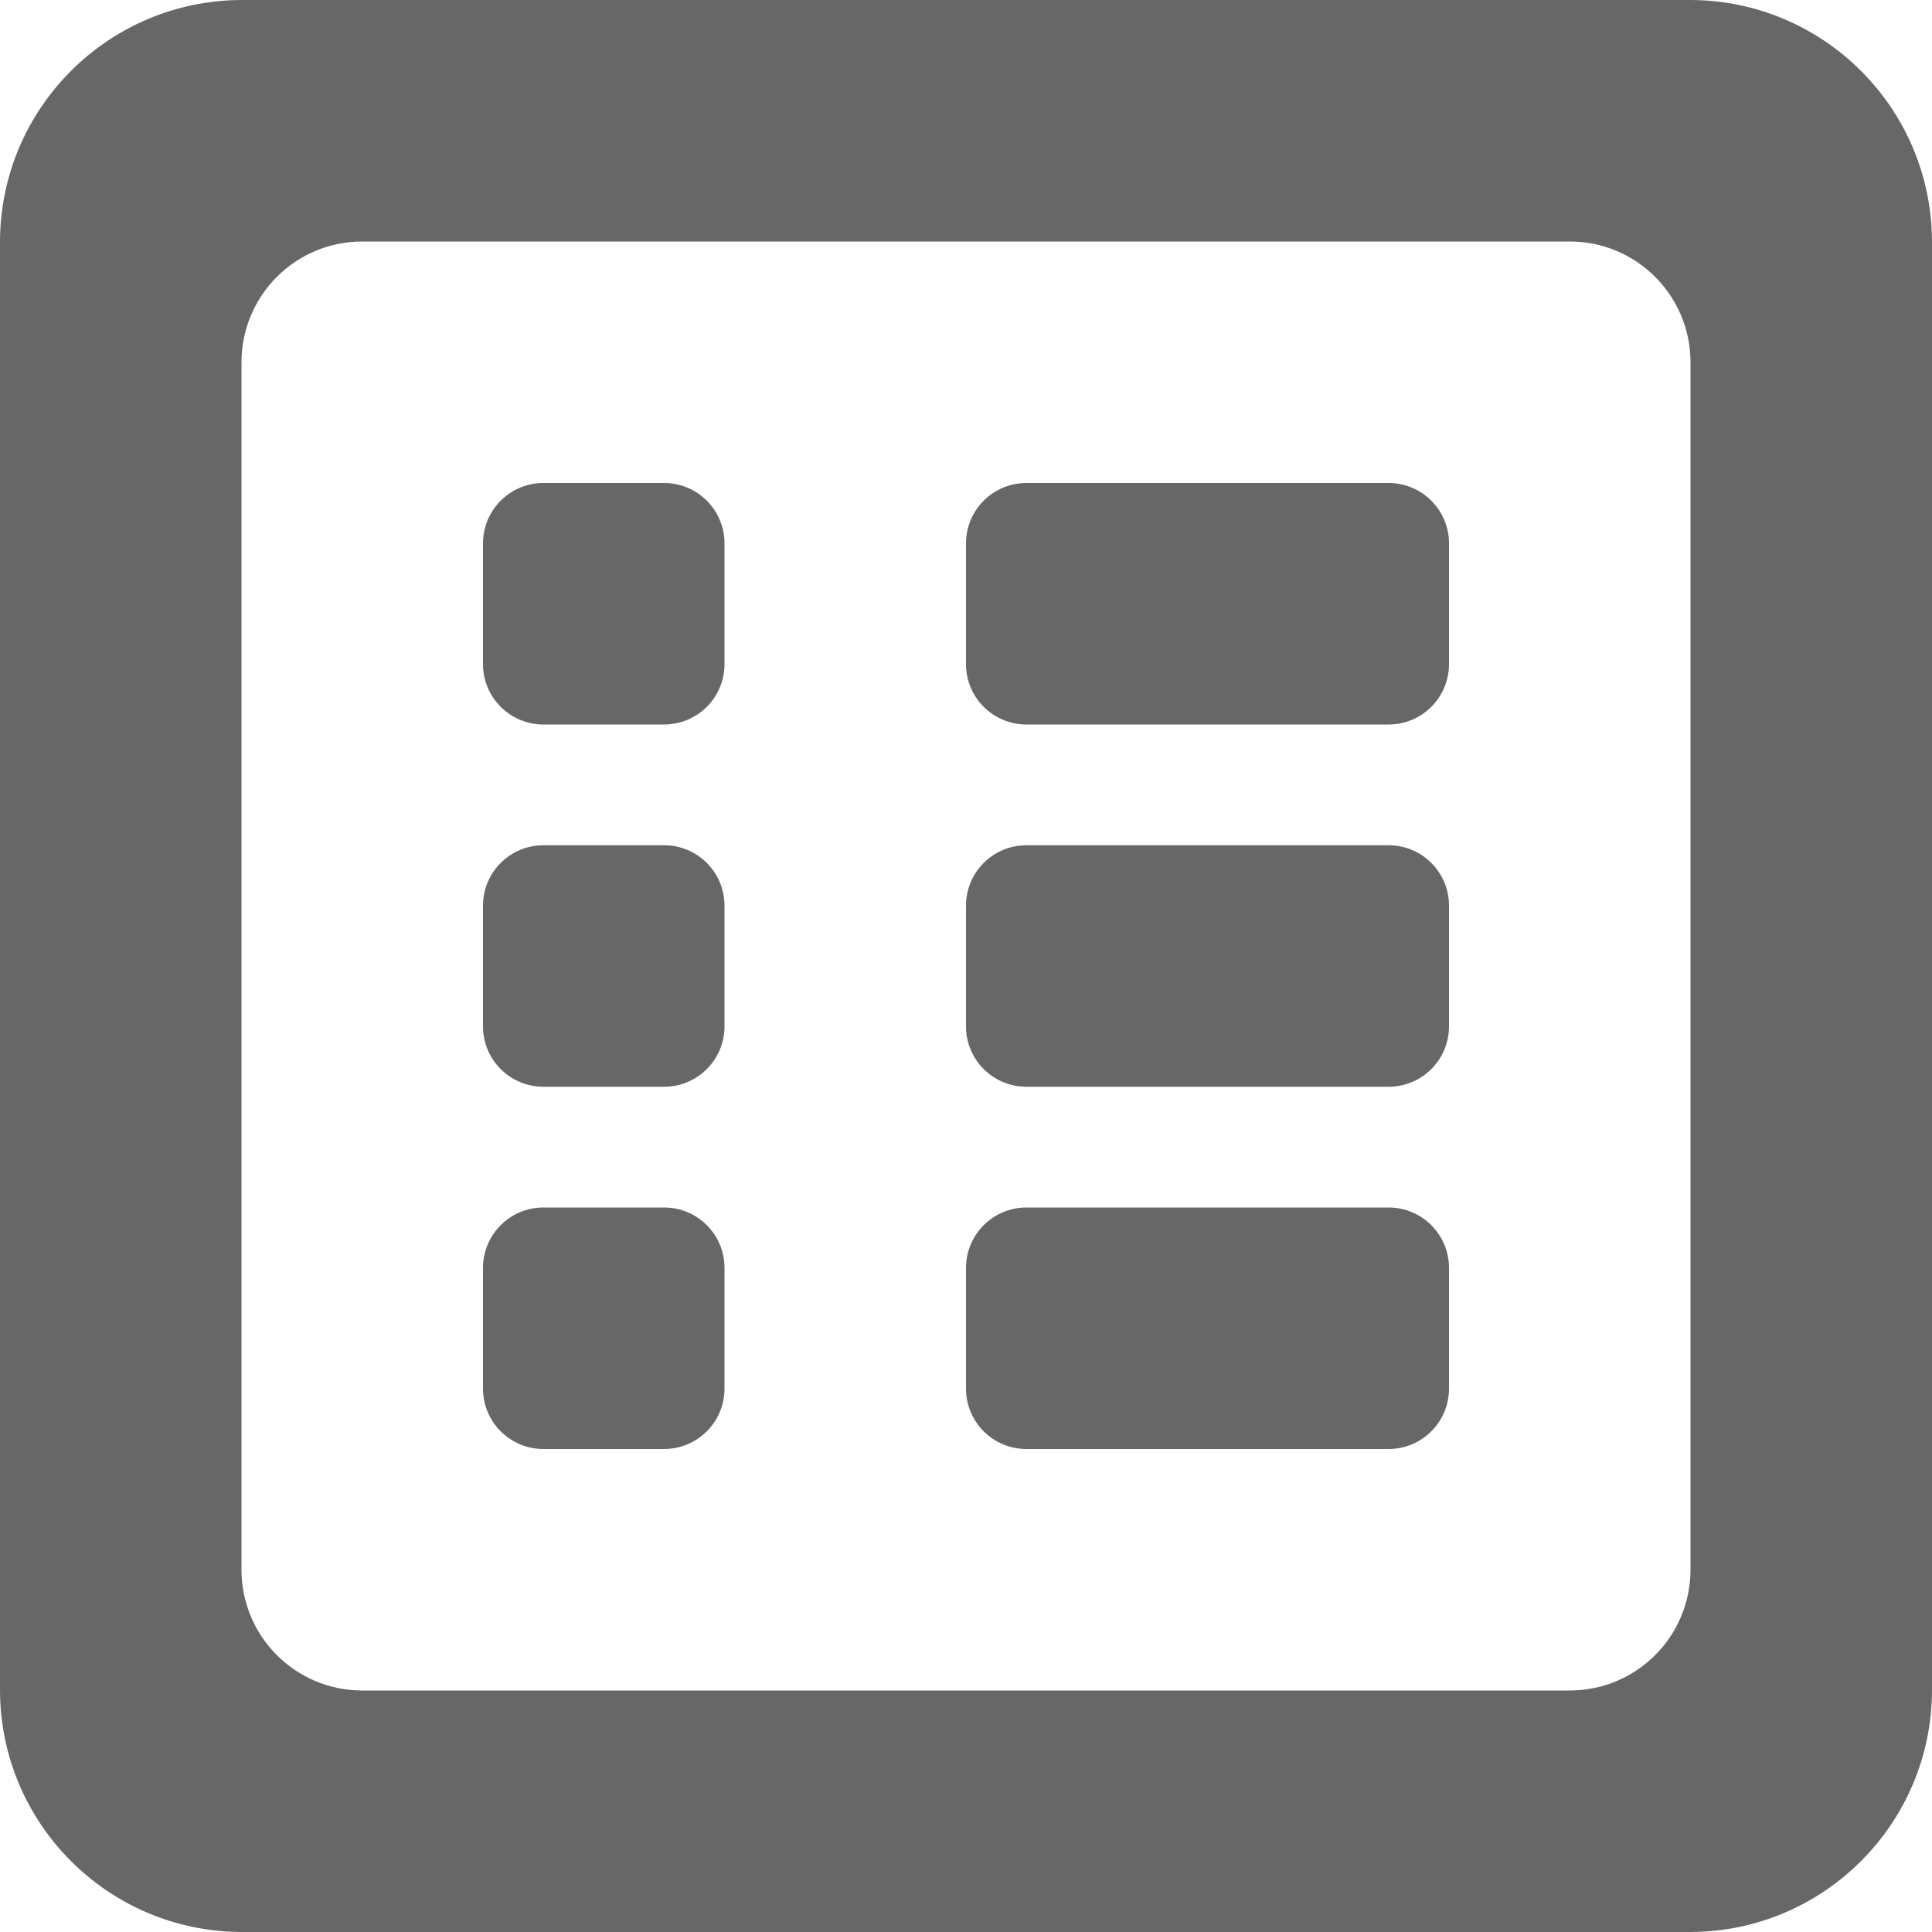
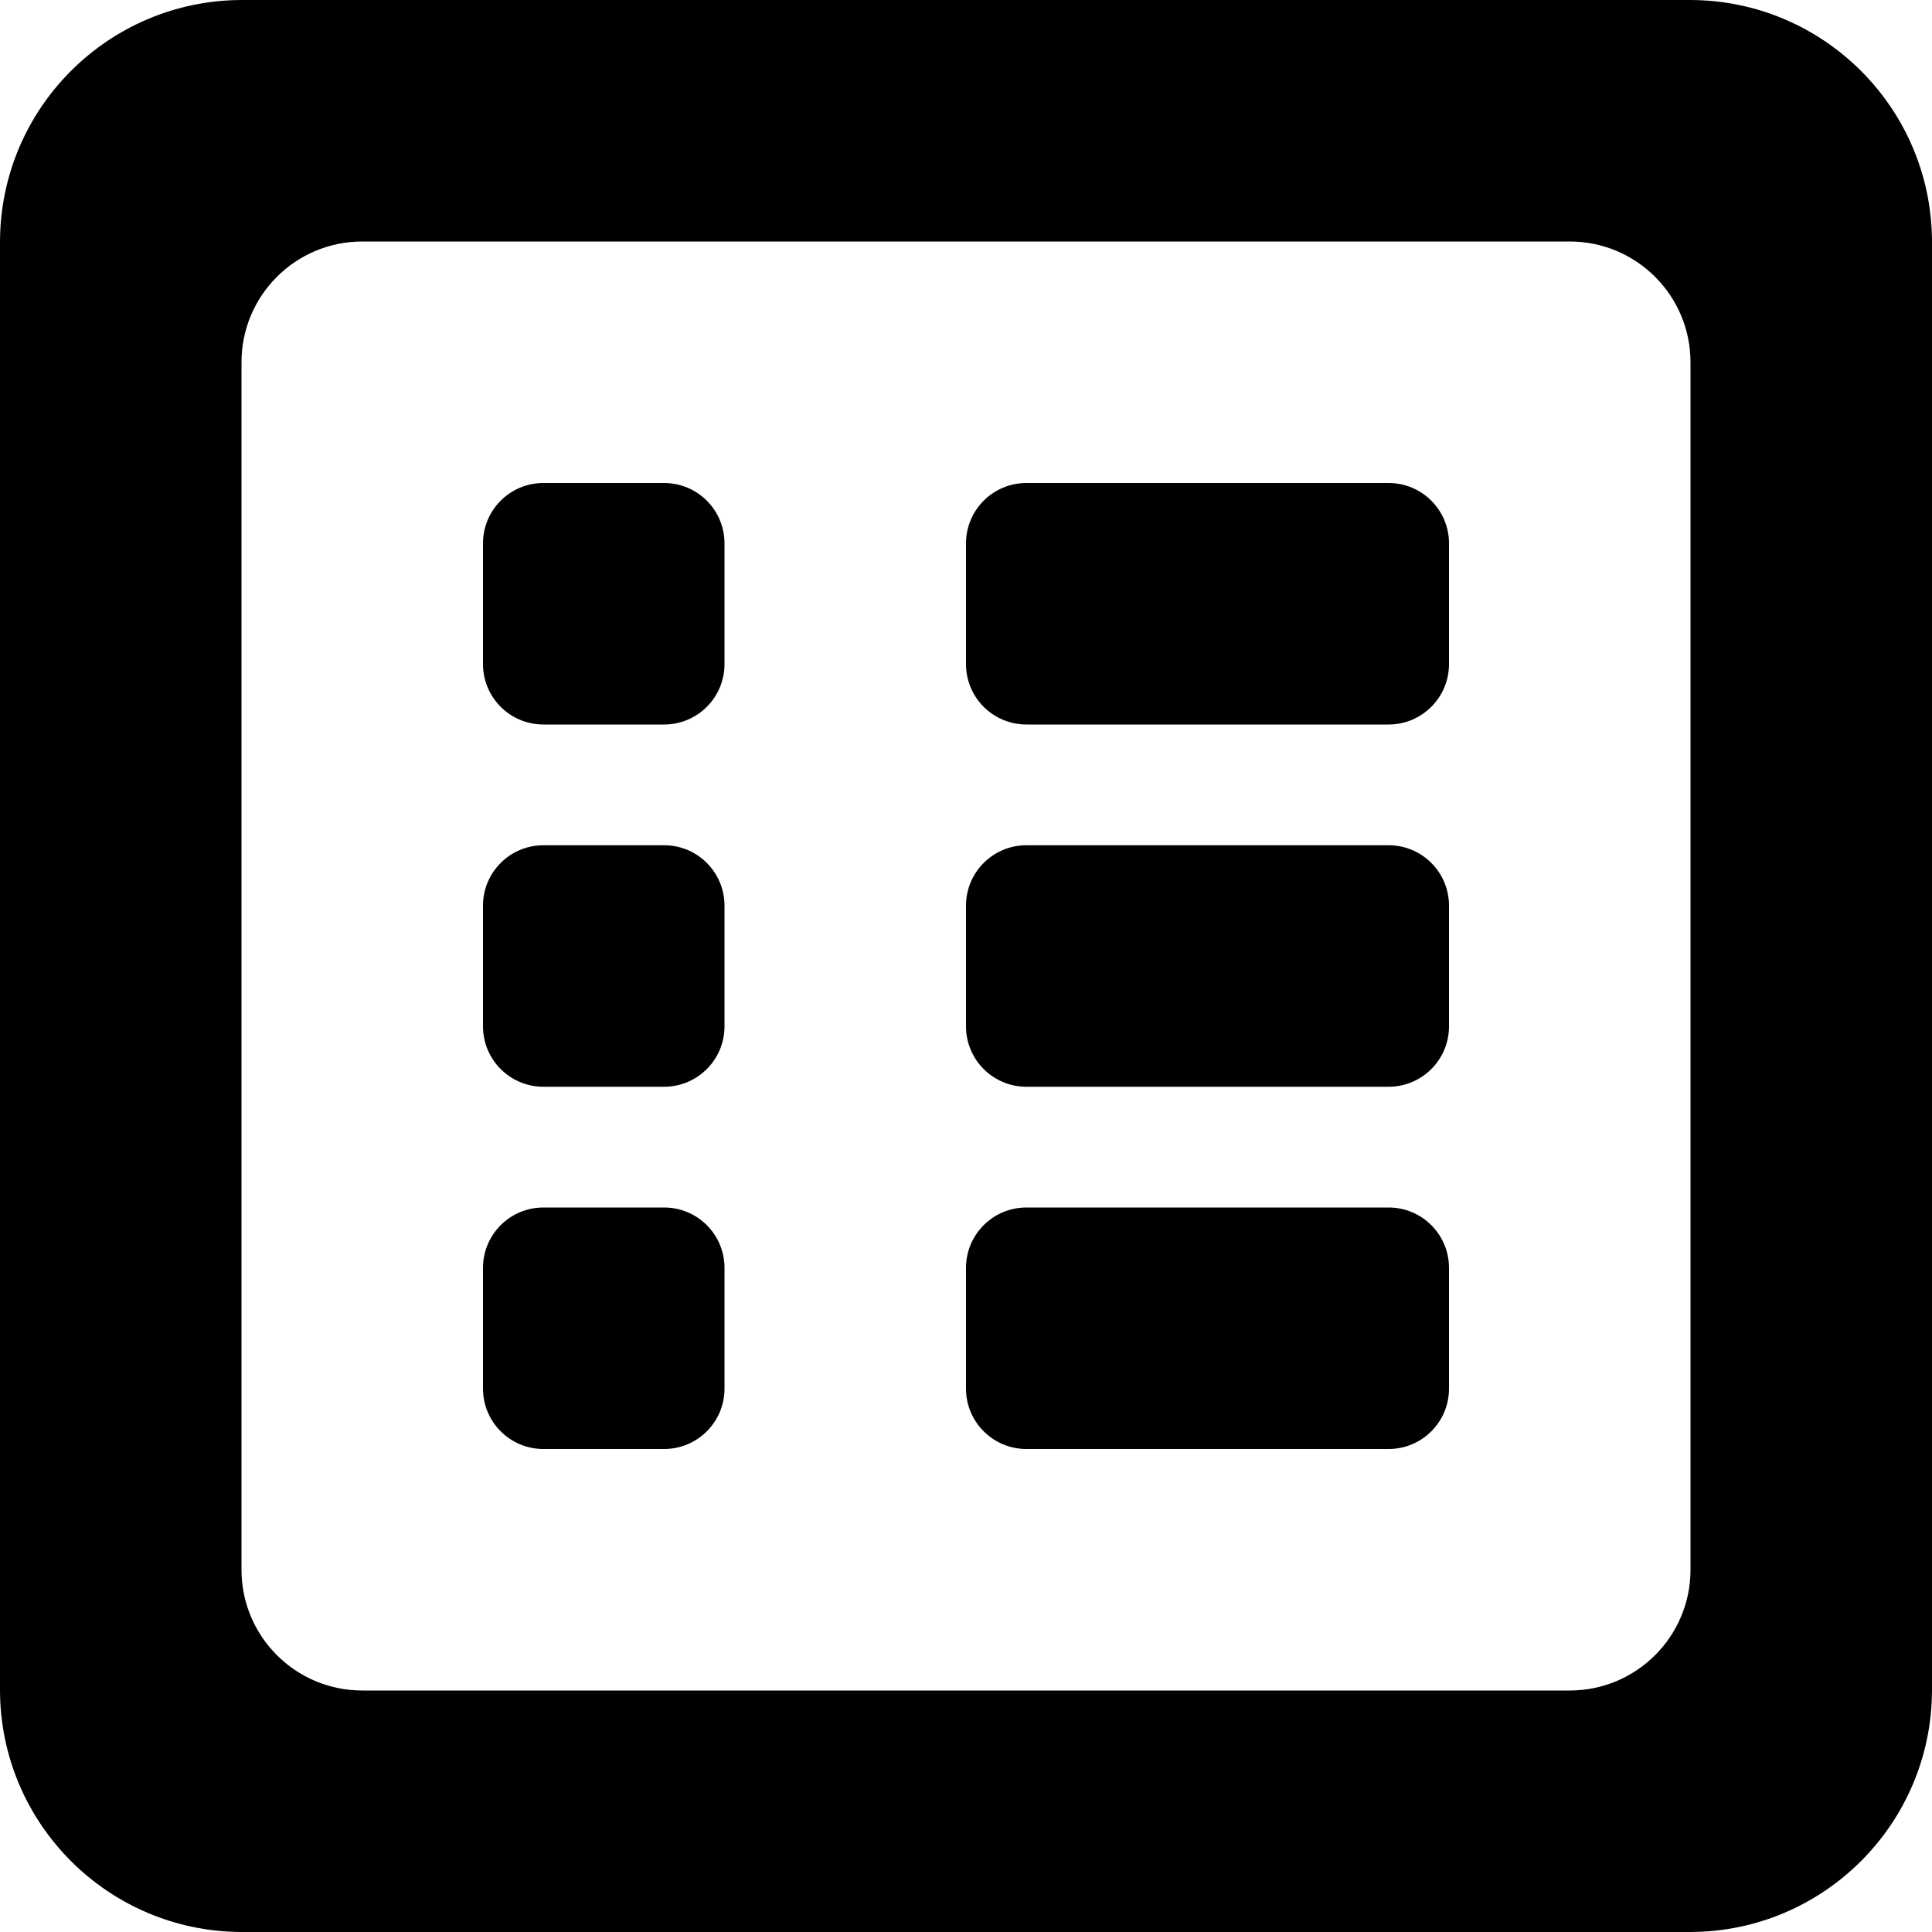
<svg xmlns="http://www.w3.org/2000/svg" width="16" height="16" viewBox="0 0 16 16">
-   <defs>
-     <style>
-       .cls-1 {
-         fill: #676767;
-         fill-rule: evenodd;
-       }
-     </style>
-   </defs>
  <path id="Detail_View" data-name="Detail View" class="cls-1" d="M1443,1084h-12a2.006,2.006,0,0,1-2-2v-12a2.006,2.006,0,0,1,2-2h12a2.006,2.006,0,0,1,2,2v12A2.006,2.006,0,0,1,1443,1084Zm0-13a1,1,0,0,0-1-1h-10a1,1,0,0,0-1,1v10a1,1,0,0,0,1,1h10a1,1,0,0,0,1-1v-10Zm-2.5,9h-3a0.5,0.5,0,0,1-.5-0.5v-1a0.5,0.5,0,0,1,.5-0.5h3a0.5,0.5,0,0,1,.5.5v1A0.5,0.5,0,0,1,1440.5,1080Zm0-3h-3a0.5,0.5,0,0,1-.5-0.5v-1a0.5,0.5,0,0,1,.5-0.5h3a0.5,0.5,0,0,1,.5.5v1A0.5,0.5,0,0,1,1440.5,1077Zm0-3h-3a0.5,0.5,0,0,1-.5-0.5v-1a0.5,0.5,0,0,1,.5-0.5h3a0.5,0.5,0,0,1,.5.5v1A0.5,0.5,0,0,1,1440.5,1074Zm-6,6h-1a0.5,0.5,0,0,1-.5-0.5v-1a0.5,0.5,0,0,1,.5-0.5h1a0.5,0.5,0,0,1,.5.5v1A0.5,0.5,0,0,1,1434.5,1080Zm0-3h-1a0.5,0.5,0,0,1-.5-0.5v-1a0.5,0.5,0,0,1,.5-0.5h1a0.5,0.5,0,0,1,.5.5v1A0.5,0.5,0,0,1,1434.5,1077Zm0-3h-1a0.5,0.5,0,0,1-.5-0.5v-1a0.5,0.5,0,0,1,.5-0.5h1a0.5,0.5,0,0,1,.5.5v1A0.5,0.5,0,0,1,1434.5,1074Z" transform="translate(-1429 -1068)" />
</svg>
